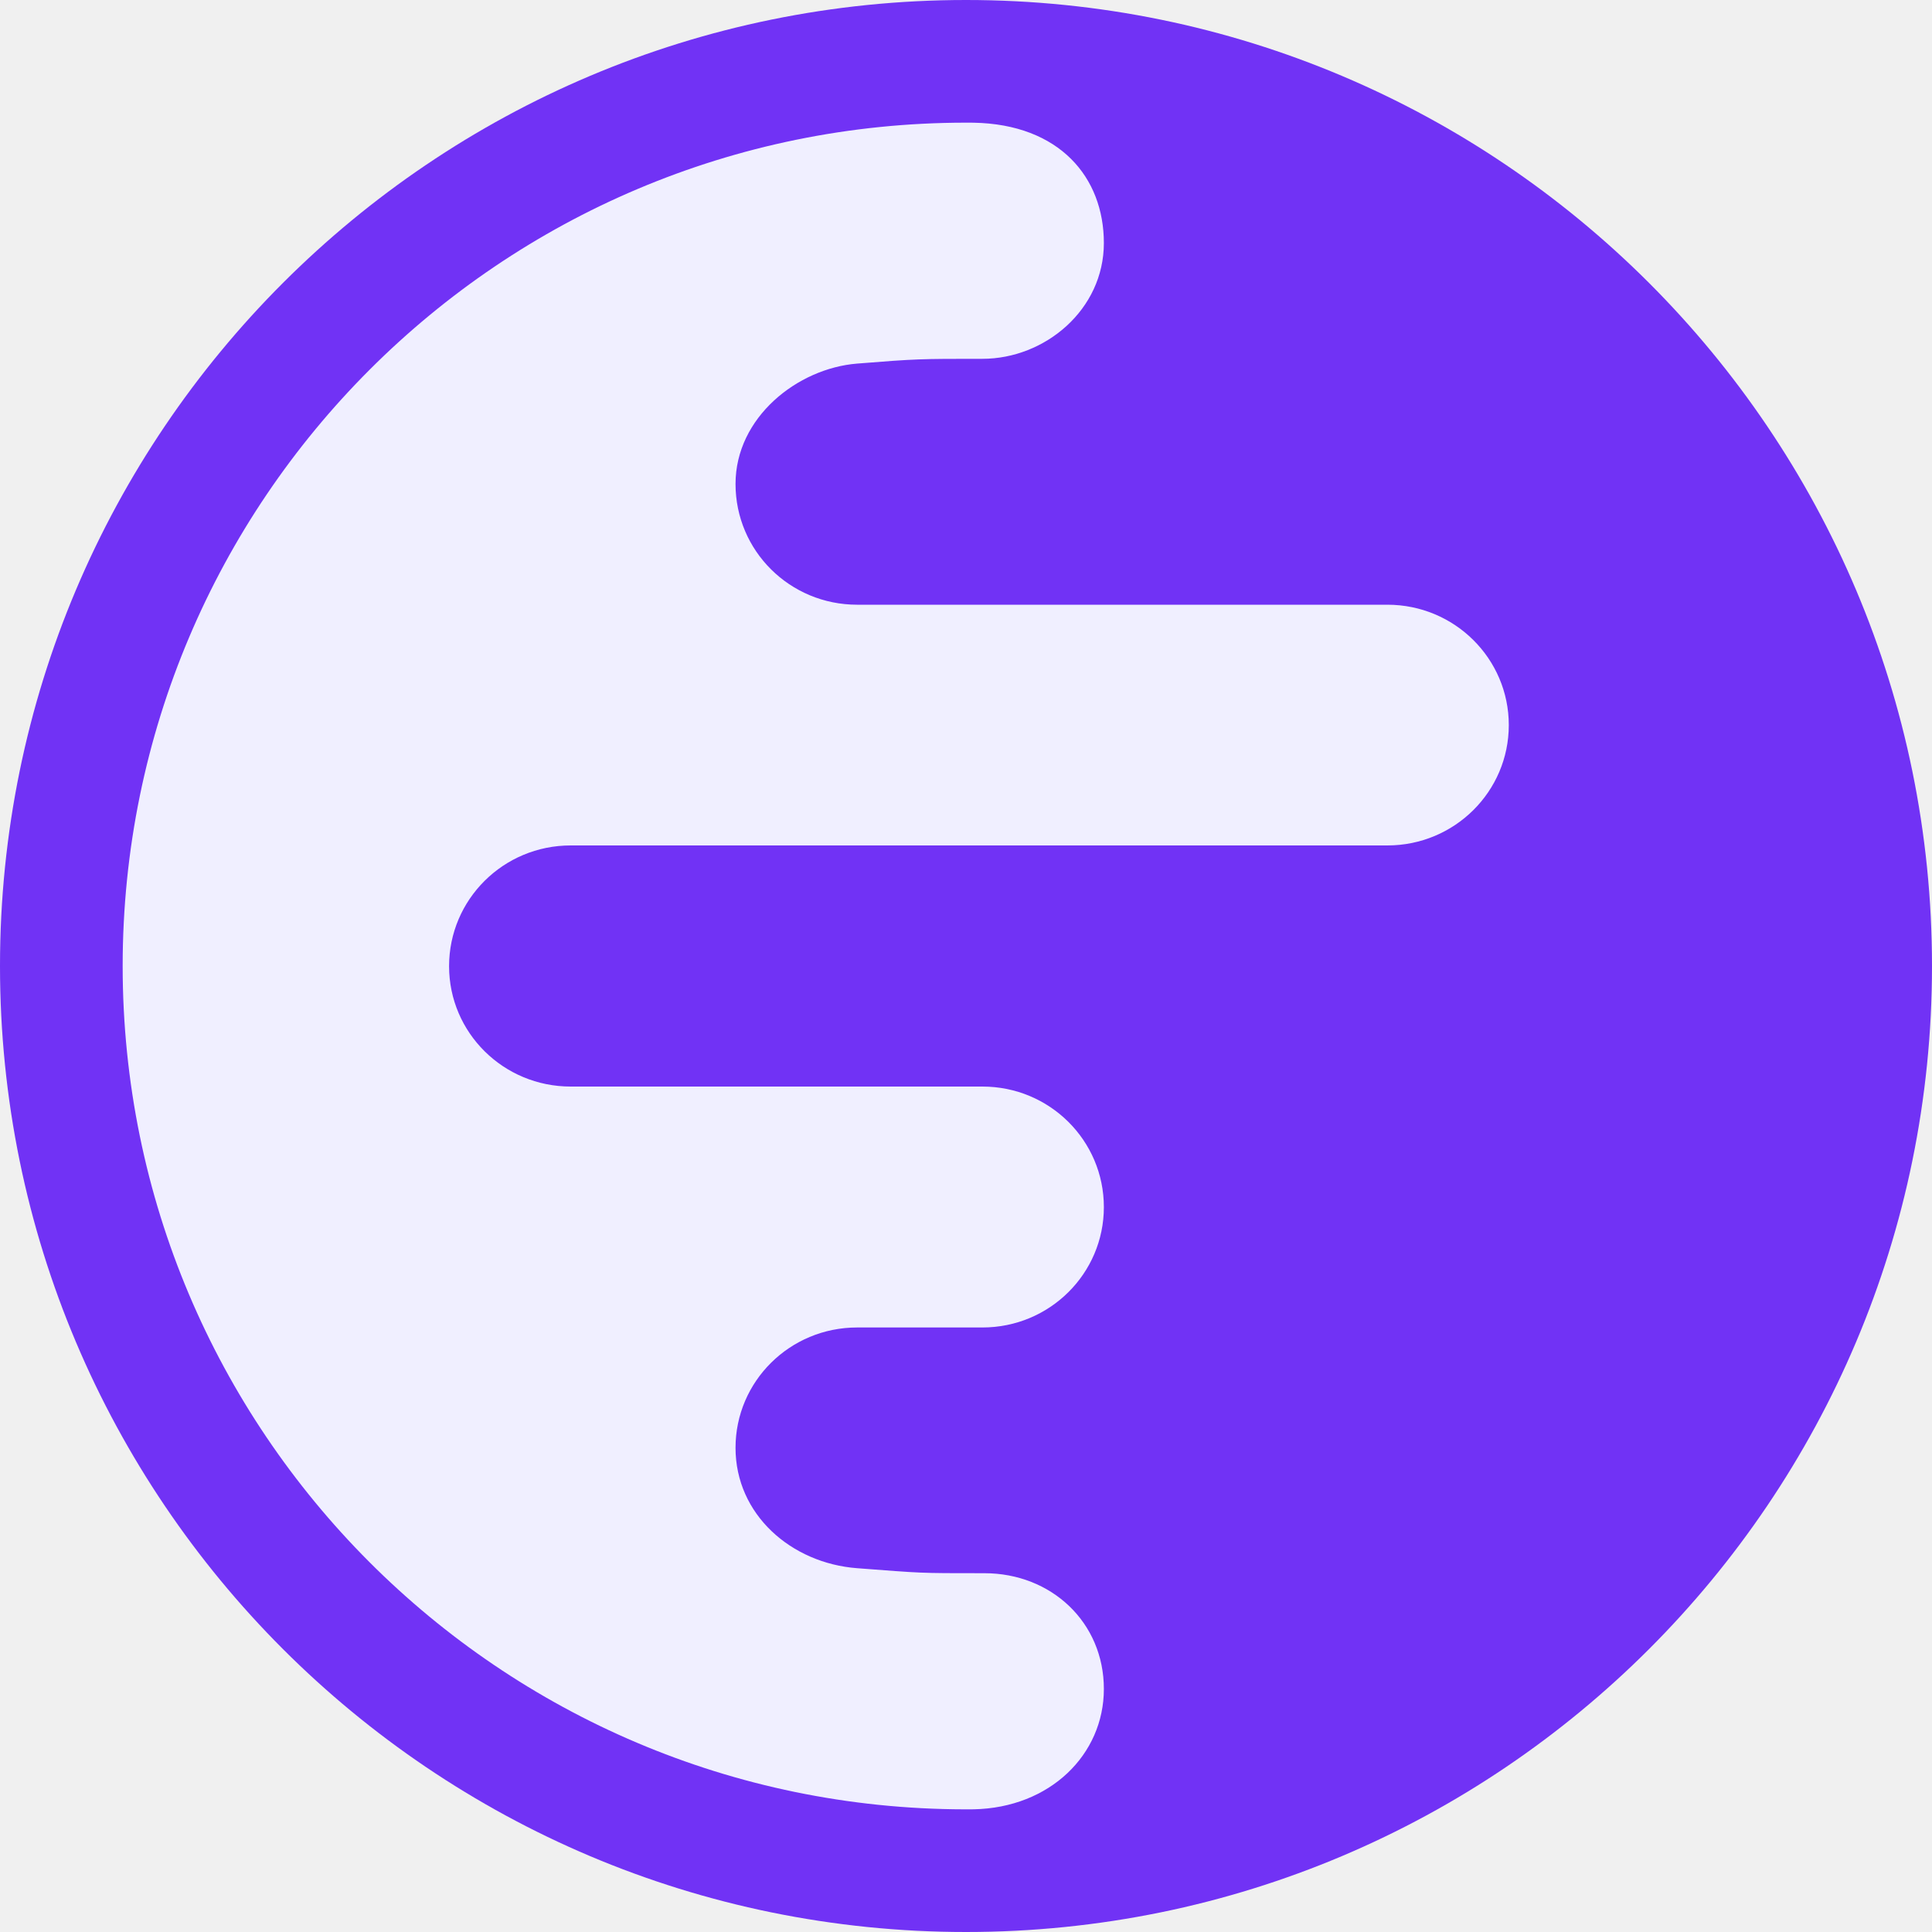
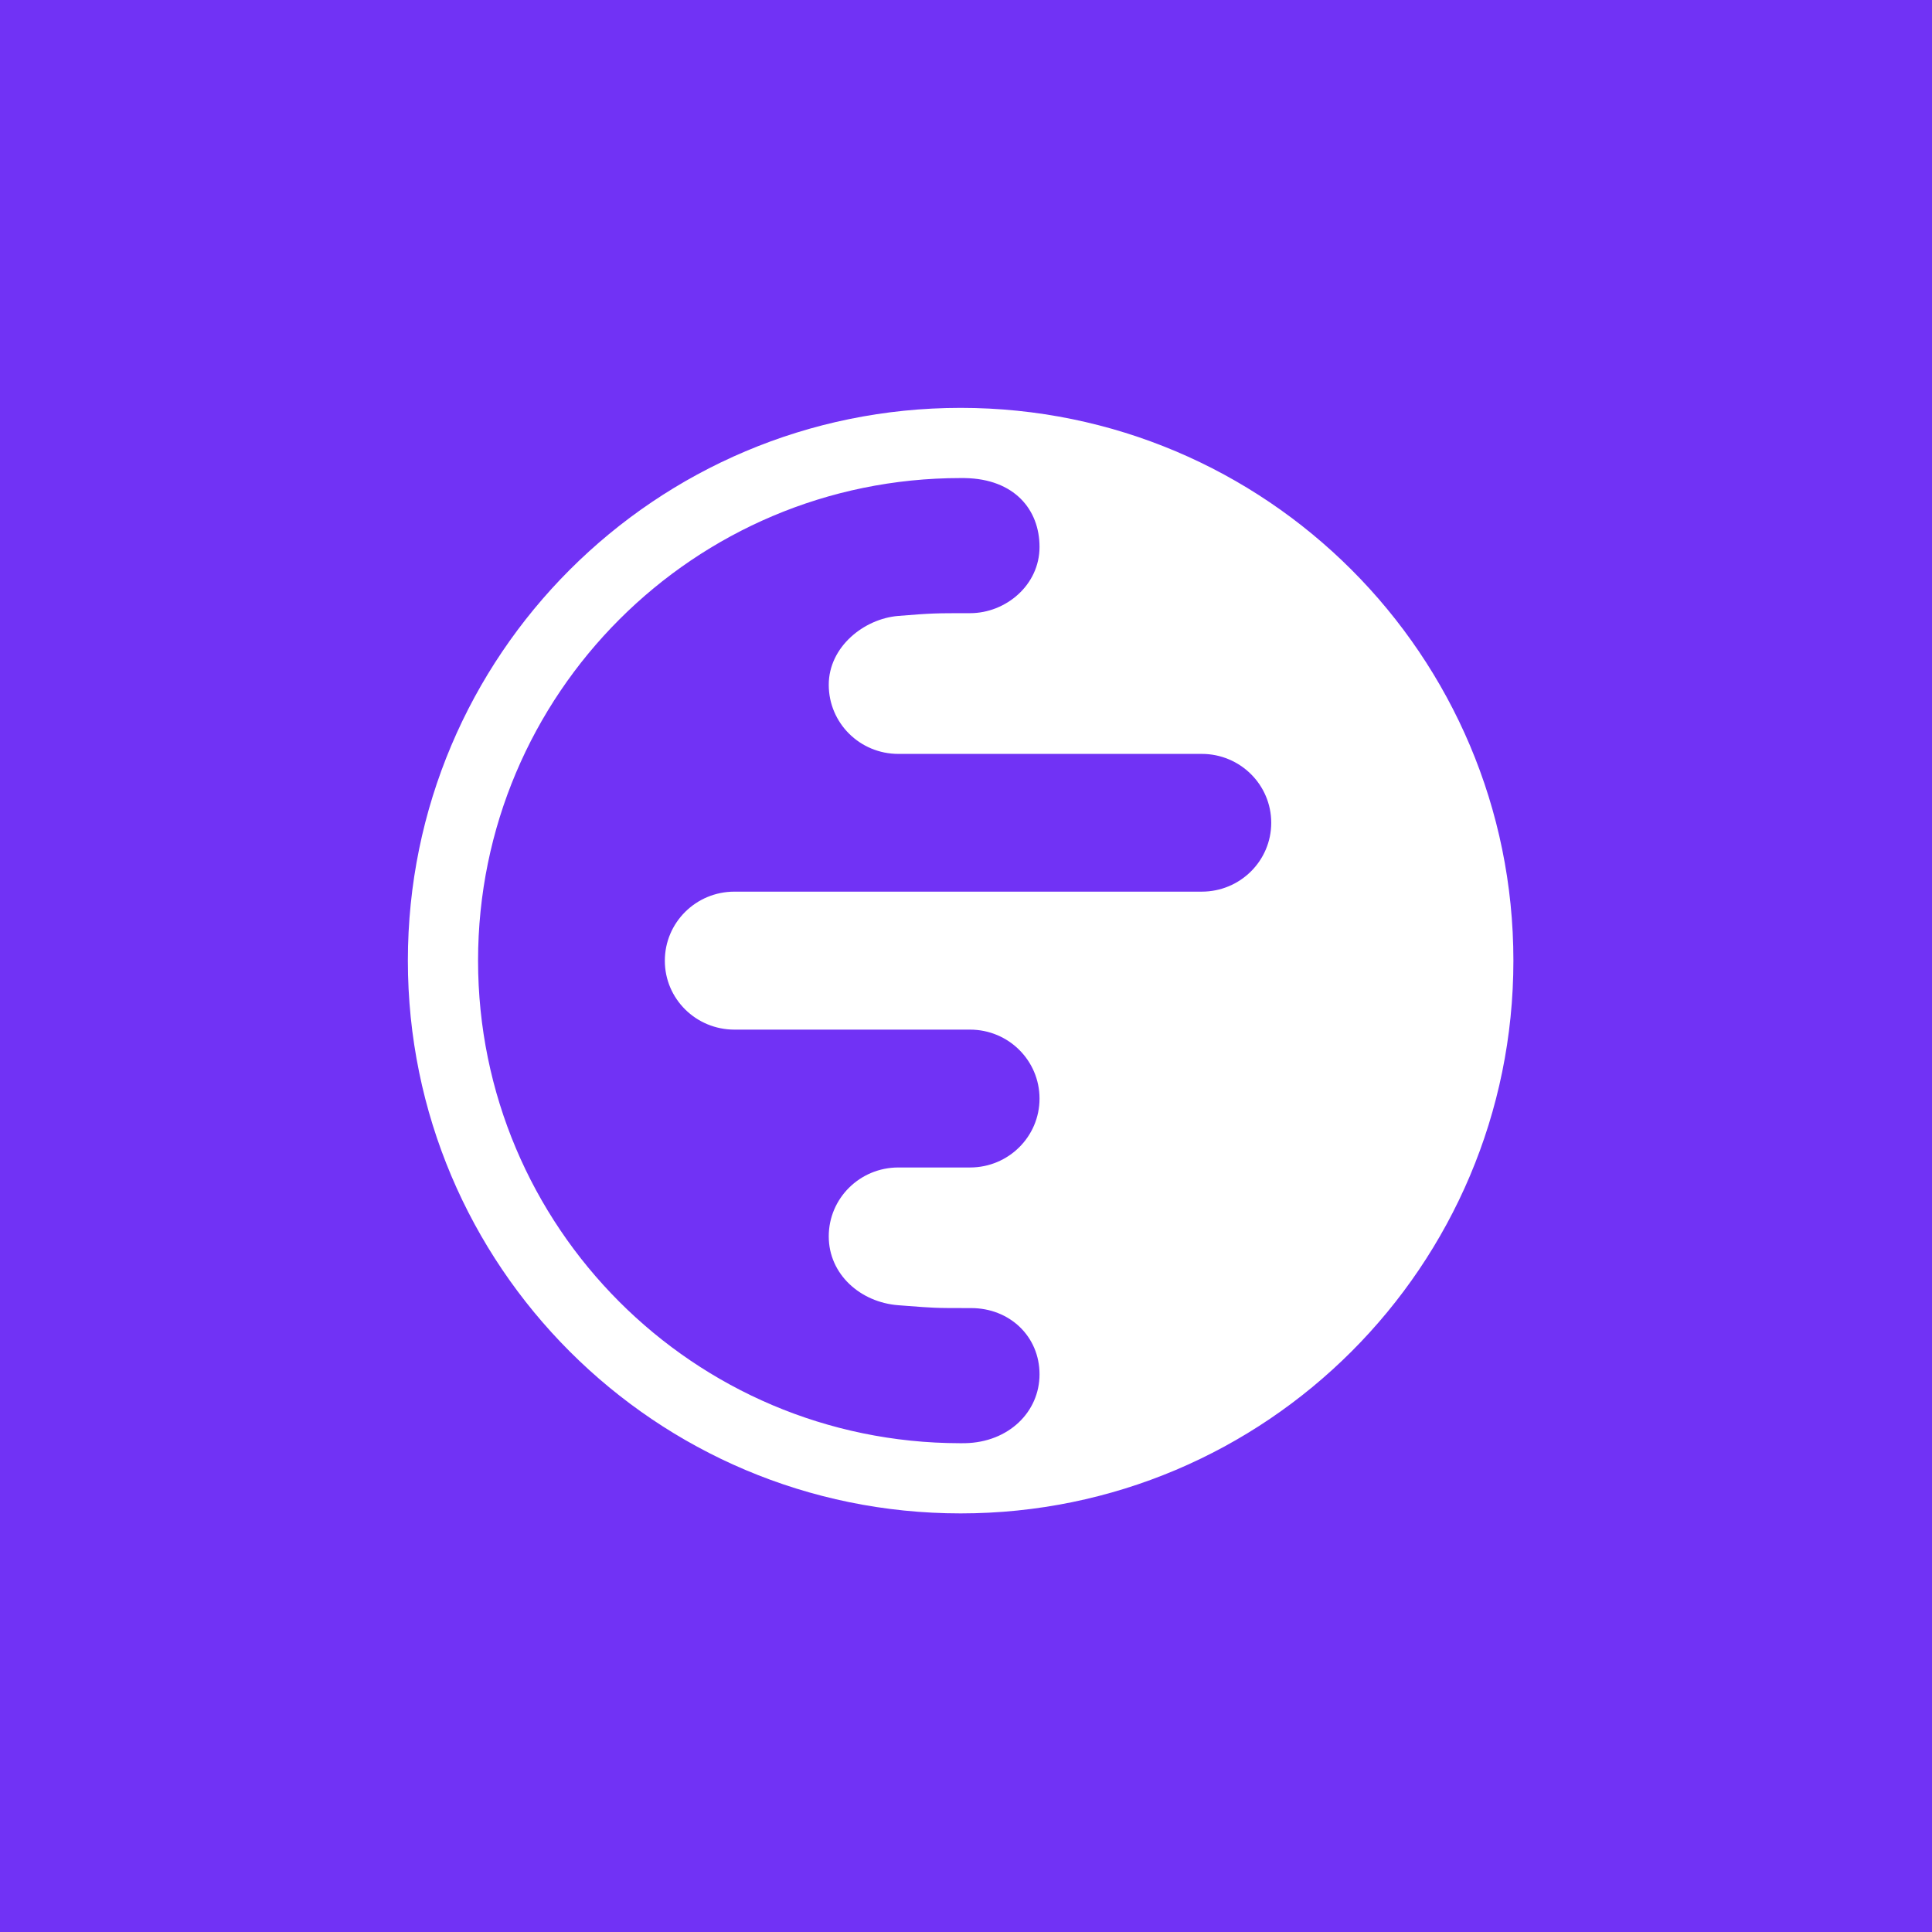
- <svg xmlns="http://www.w3.org/2000/svg" width="100" height="100" viewBox="0 0 100 100" fill="none">
-   <path d="M50 0C77.614 -1.20706e-06 100 22.386 100 50C100 77.614 77.614 100 50 100C22.386 100 1.20706e-06 77.614 0 50C-1.20706e-06 22.386 22.386 1.20706e-06 50 0Z" fill="#7132F5" />
-   <path d="M50.401 93.649C54.352 93.57 57.136 90.813 57.136 87.421C57.136 83.979 54.424 81.429 50.952 81.429C49.205 81.429 48.413 81.429 47.621 81.396C46.84 81.363 46.061 81.299 44.366 81.17C40.954 80.912 38.071 78.392 38.071 74.94C38.071 71.499 40.884 68.71 44.366 68.71H50.852C54.324 68.71 57.136 65.922 57.136 62.48C57.136 59.028 54.324 56.24 50.852 56.24H29.538C26.056 56.24 23.244 53.452 23.244 50.01C23.244 46.558 26.056 43.76 29.538 43.76L71.811 43.76C75.283 43.76 78.095 40.972 78.095 37.53C78.095 34.088 75.283 31.3 71.811 31.3H44.366C40.884 31.3 38.071 28.512 38.071 25.049C38.071 21.608 41.271 19.067 44.366 18.819C47.46 18.572 47.619 18.572 50.852 18.572C54.085 18.572 57.136 16.031 57.136 12.579C57.136 9.187 54.849 6.43 50.39 6.351C50.26 6.35 50.13 6.349 50 6.349C25.892 6.349 6.349 25.892 6.349 50C6.349 74.084 25.853 93.612 49.928 93.651H50.072C50.182 93.651 50.291 93.65 50.401 93.649Z" fill="#F0EFFF" />
+ <svg xmlns="http://www.w3.org/2000/svg" width="360" height="360" viewBox="0 0 360 360" fill="none">
+   <g clip-path="url(#clip0_350_97)">
+     <path d="M360 0H0V360H360V0Z" fill="#7132F5" />
+     <path fill-rule="evenodd" clip-rule="evenodd" d="M282 179C282 122.115 235.885 76 179 76C122.115 76 76 122.115 76 179C76 235.885 122.115 282 179 282C235.885 282 282 235.885 282 179ZM193.701 256.087C193.701 263.074 187.966 268.754 179.826 268.917C179.6 268.919 179.374 268.92 179.148 268.921H178.852C129.258 268.841 89.079 228.612 89.079 179C89.079 129.338 129.338 89.079 179 89.079C179.268 89.079 179.535 89.081 179.803 89.083C188.989 89.247 193.701 94.926 193.701 101.913C193.701 109.024 187.415 114.257 180.755 114.257C174.095 114.257 173.768 114.257 167.393 114.768C161.018 115.279 154.426 120.512 154.426 127.602C154.426 134.734 160.22 140.478 167.393 140.478H223.931C231.083 140.478 236.876 146.221 236.876 153.311C236.876 160.402 231.083 166.145 223.931 166.145H136.848C129.675 166.145 123.882 171.91 123.882 179.021C123.882 186.111 129.675 191.855 136.848 191.855H180.755C187.907 191.855 193.701 197.599 193.701 204.71C193.701 211.8 187.907 217.543 180.755 217.543H167.393C160.22 217.543 154.426 223.287 154.426 230.377C154.426 237.488 160.364 242.679 167.393 243.211C167.947 243.253 168.454 243.292 168.921 243.327C171.395 243.516 172.746 243.619 174.1 243.675C175.73 243.743 177.363 243.743 180.962 243.743C188.114 243.743 193.701 248.997 193.701 256.087Z" fill="white" />
+   </g>
+   <defs>
+     <clipPath id="clip0_350_97">
+       <rect width="360" height="360" fill="white" />
+     </clipPath>
+   </defs>
</svg>
